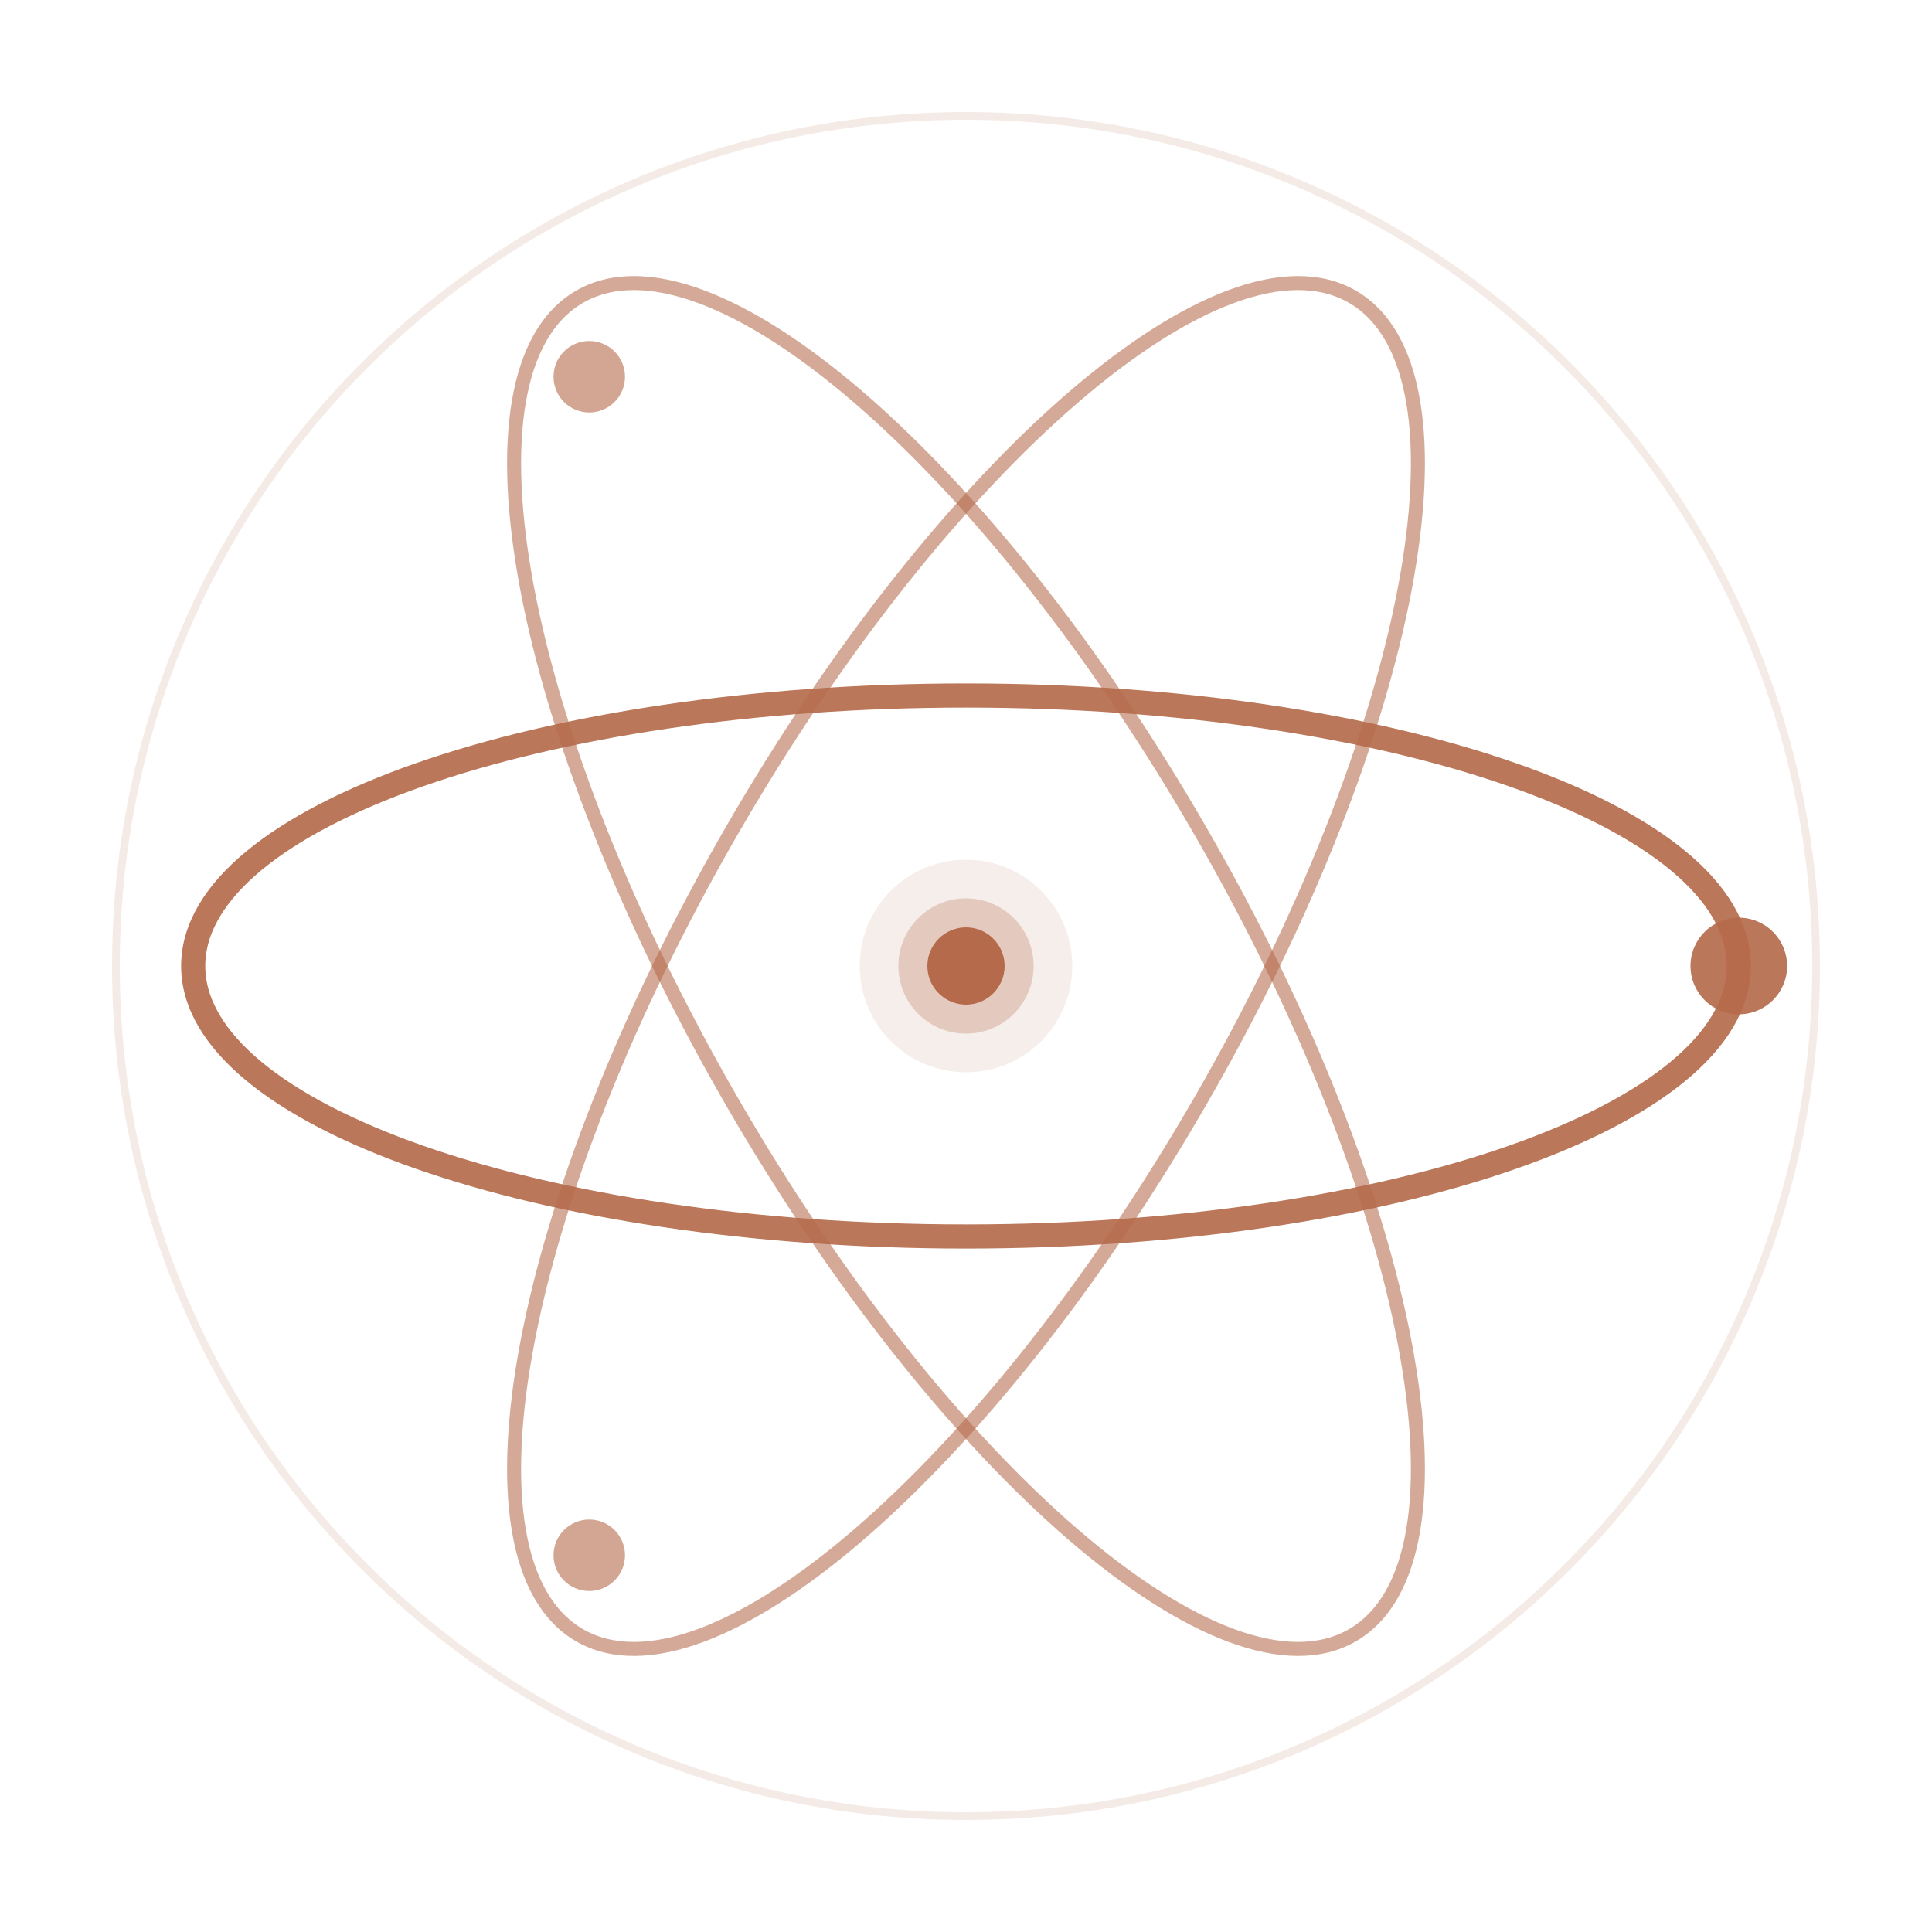
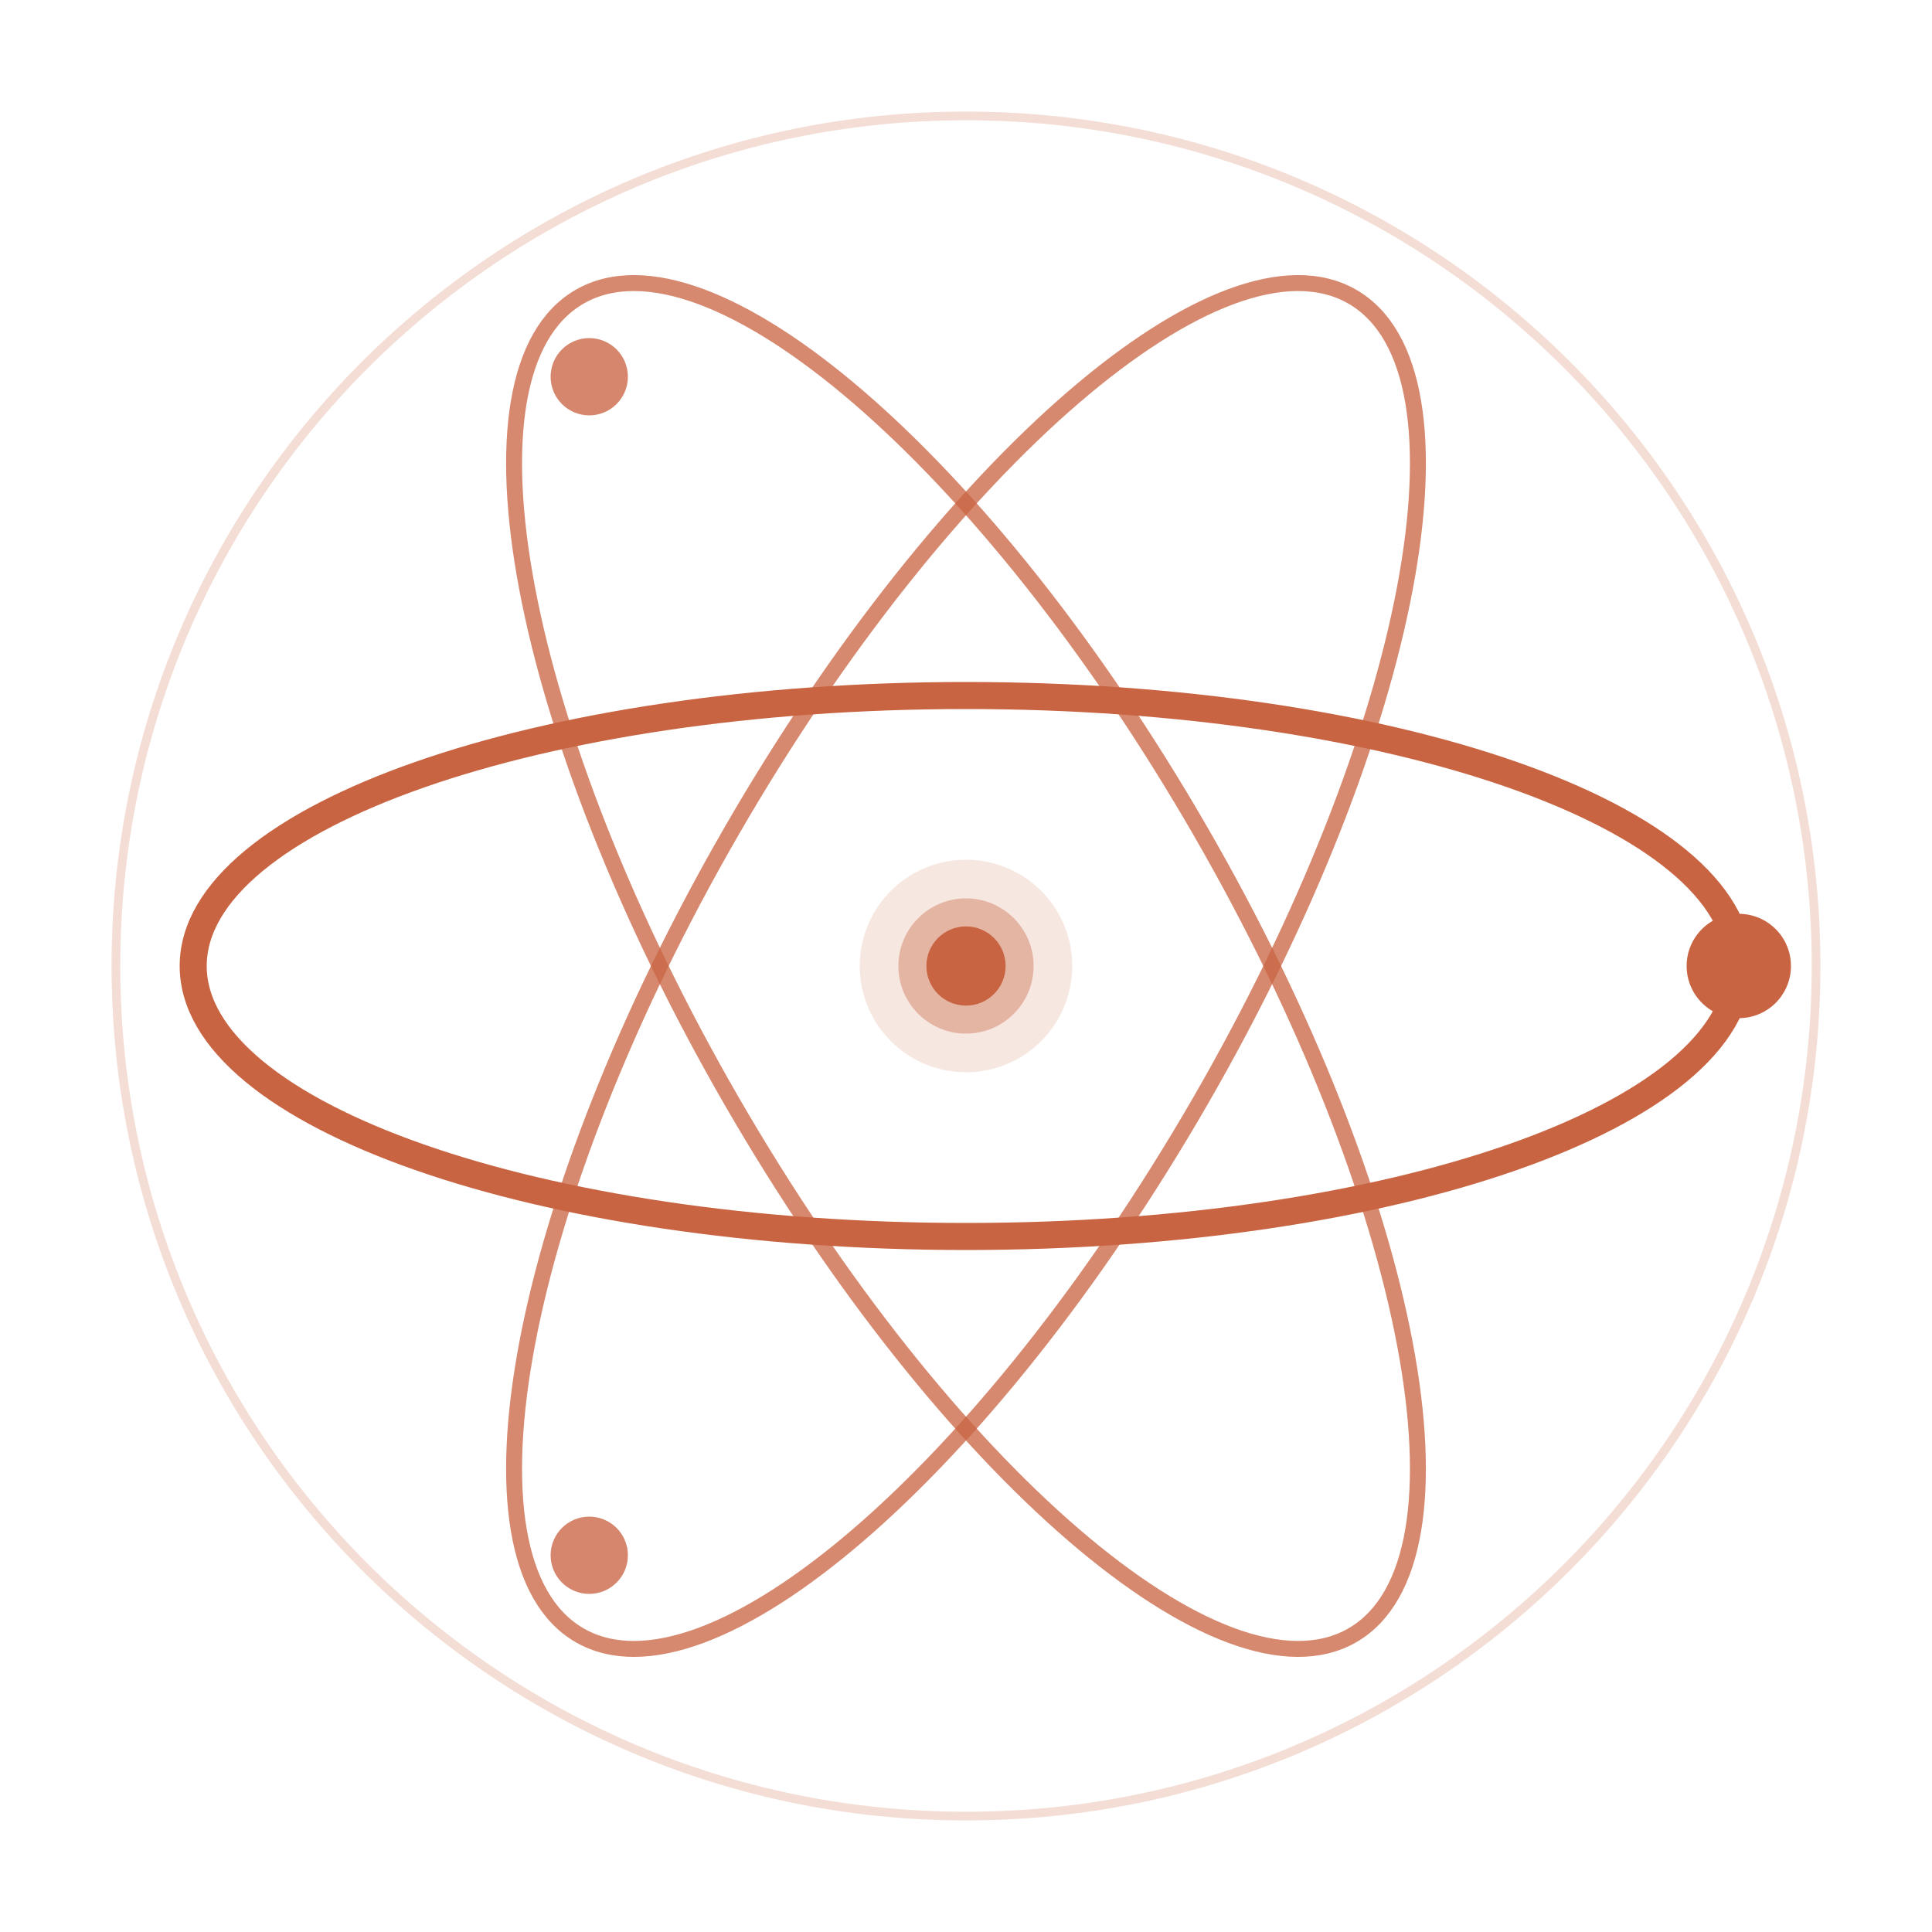
<svg xmlns="http://www.w3.org/2000/svg" viewBox="0 0 200 200" fill="none">
-   <ellipse cx="100" cy="100" rx="88" ry="88" stroke="#b56b4b" stroke-width="0.8" opacity="0.14" />
-   <ellipse cx="100" cy="100" rx="80" ry="28" stroke="#b56b4b" stroke-width="2.5" opacity="0.92" />
-   <ellipse cx="100" cy="100" rx="80" ry="28" stroke="#b56b4b" stroke-width="1.45" opacity="0.58" transform="rotate(60 100 100)" />
-   <ellipse cx="100" cy="100" rx="80" ry="28" stroke="#b56b4b" stroke-width="1.45" opacity="0.58" transform="rotate(120 100 100)" />
-   <circle cx="180" cy="100" r="5" fill="#b56b4b" opacity="0.92" />
-   <circle cx="61" cy="161" r="3.7" fill="#b56b4b" opacity="0.6" />
-   <circle cx="61" cy="39" r="3.7" fill="#b56b4b" opacity="0.6" />
-   <circle cx="100" cy="100" r="11" fill="#b56b4b" opacity="0.12" />
-   <circle cx="100" cy="100" r="7" fill="#b56b4b" opacity="0.28" />
-   <circle cx="100" cy="100" r="4" fill="#b56b4b" />
+   <ellipse cx="100" cy="100" rx="88" ry="88" stroke="#c96442" stroke-width="0.9" opacity="0.22" />
+   <ellipse cx="100" cy="100" rx="80" ry="28" stroke="#c96442" stroke-width="2.8" opacity="1" />
+   <ellipse cx="100" cy="100" rx="80" ry="28" stroke="#c96442" stroke-width="1.65" opacity="0.76" transform="rotate(60 100 100)" />
+   <ellipse cx="100" cy="100" rx="80" ry="28" stroke="#c96442" stroke-width="1.65" opacity="0.76" transform="rotate(120 100 100)" />
+   <circle cx="180" cy="100" r="5.4" fill="#c96442" opacity="1" />
+   <circle cx="61" cy="161" r="4" fill="#c96442" opacity="0.78" />
+   <circle cx="61" cy="39" r="4" fill="#c96442" opacity="0.78" />
+   <circle cx="100" cy="100" r="11" fill="#c96442" opacity="0.16" />
+   <circle cx="100" cy="100" r="7" fill="#c96442" opacity="0.38" />
+   <circle cx="100" cy="100" r="4.1" fill="#c96442" />
</svg>
